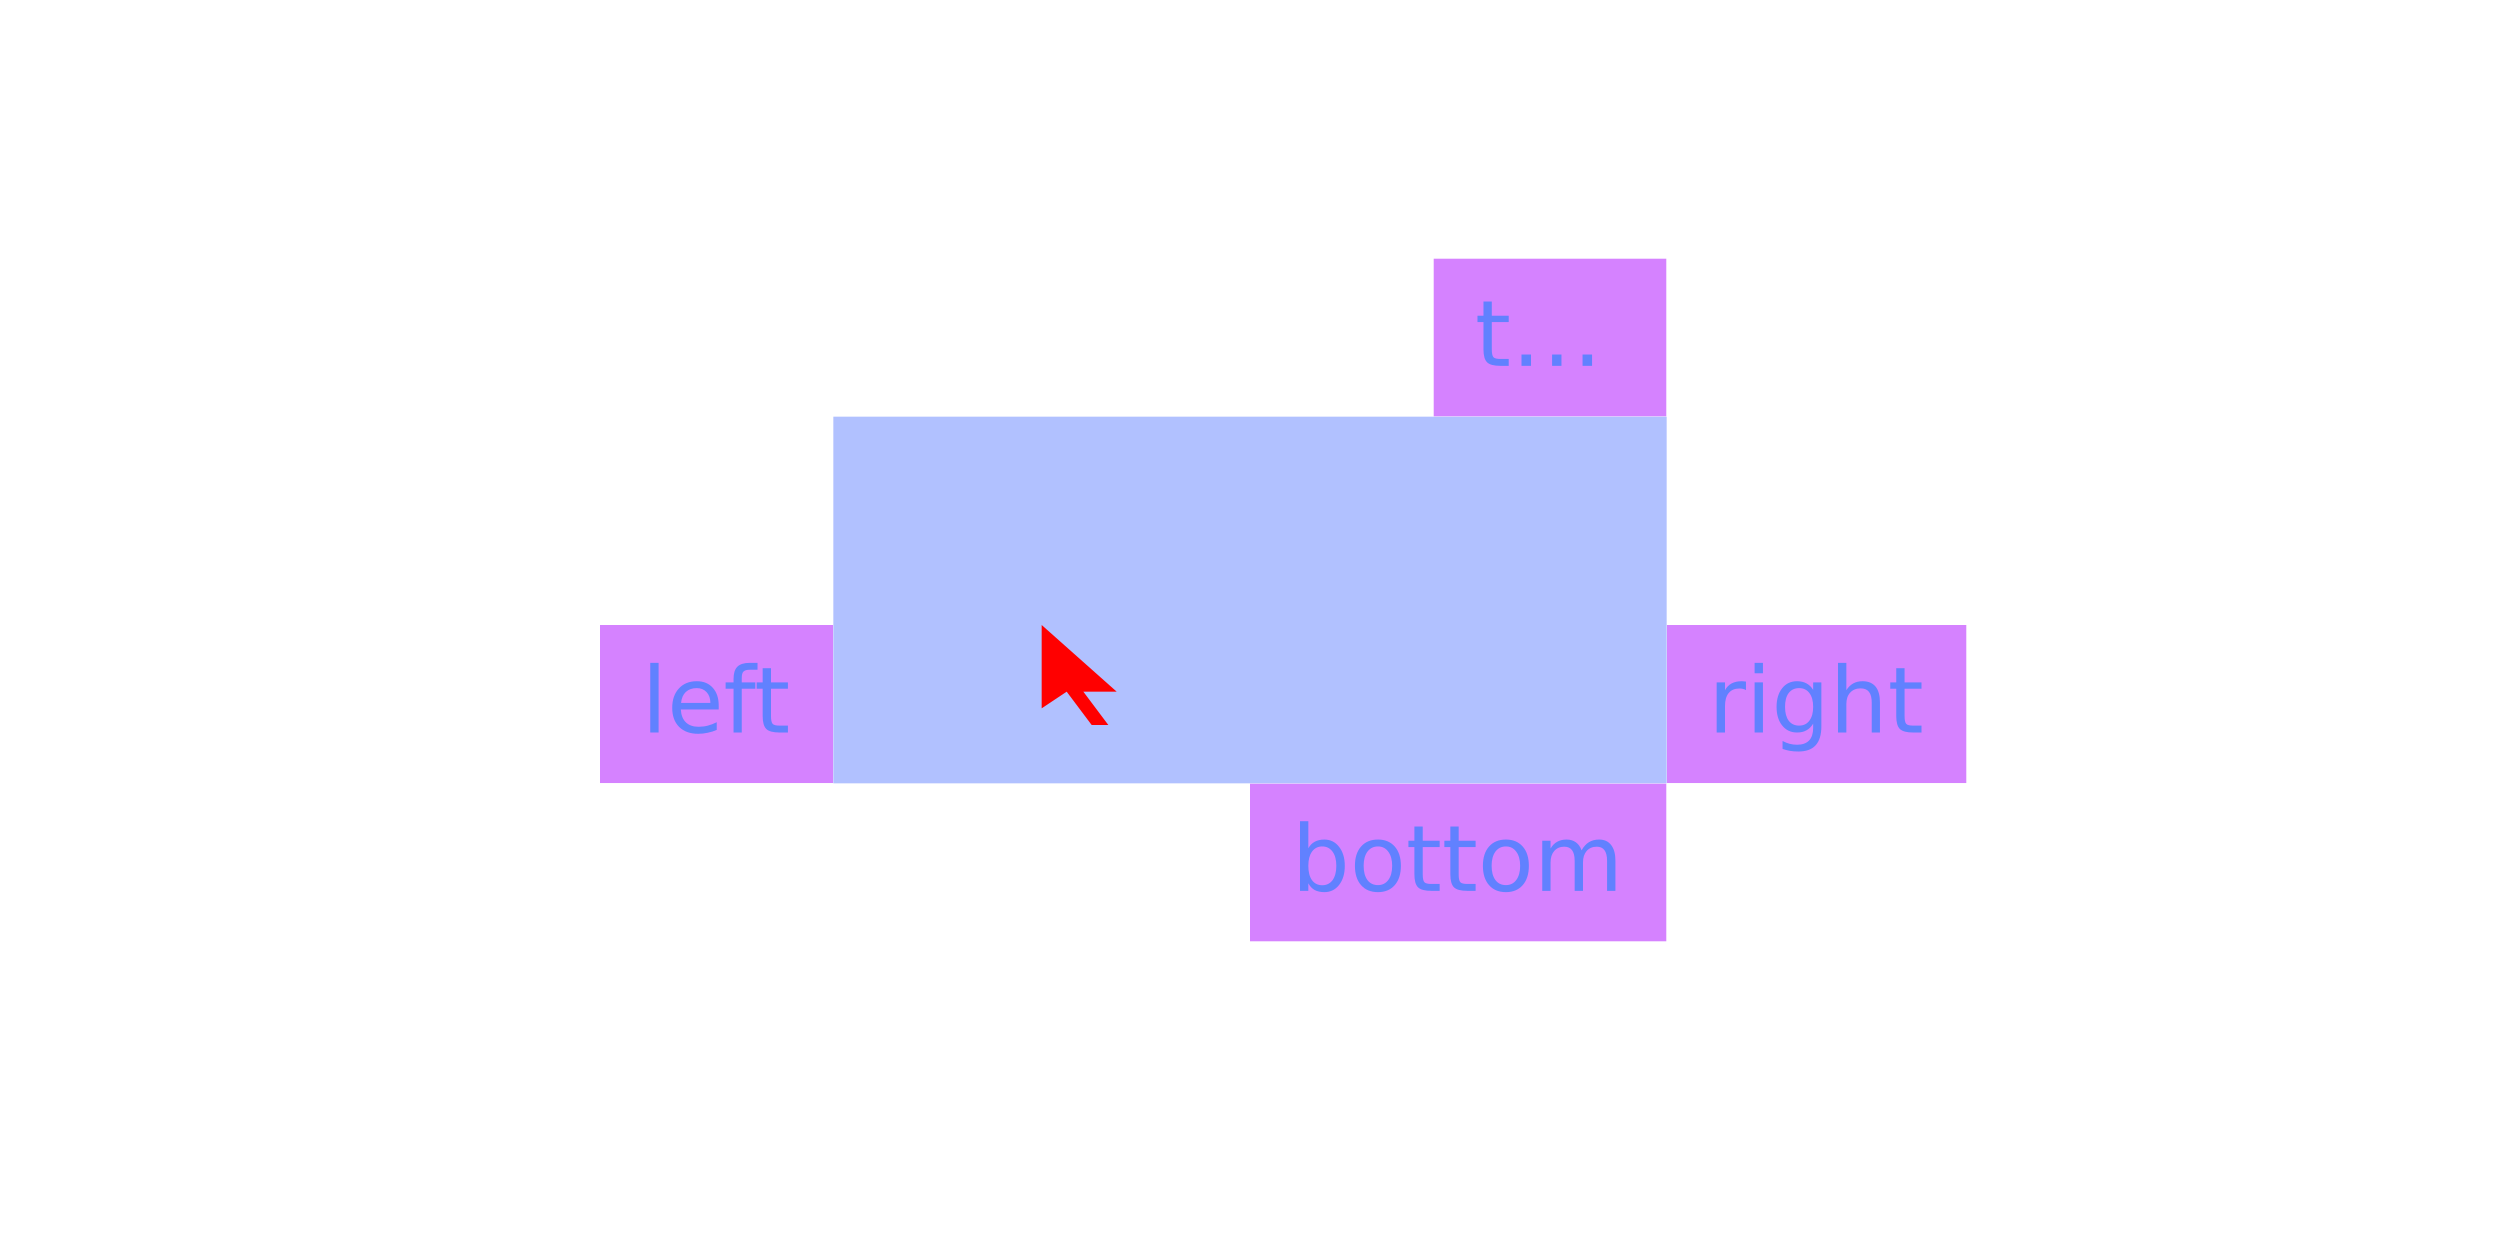
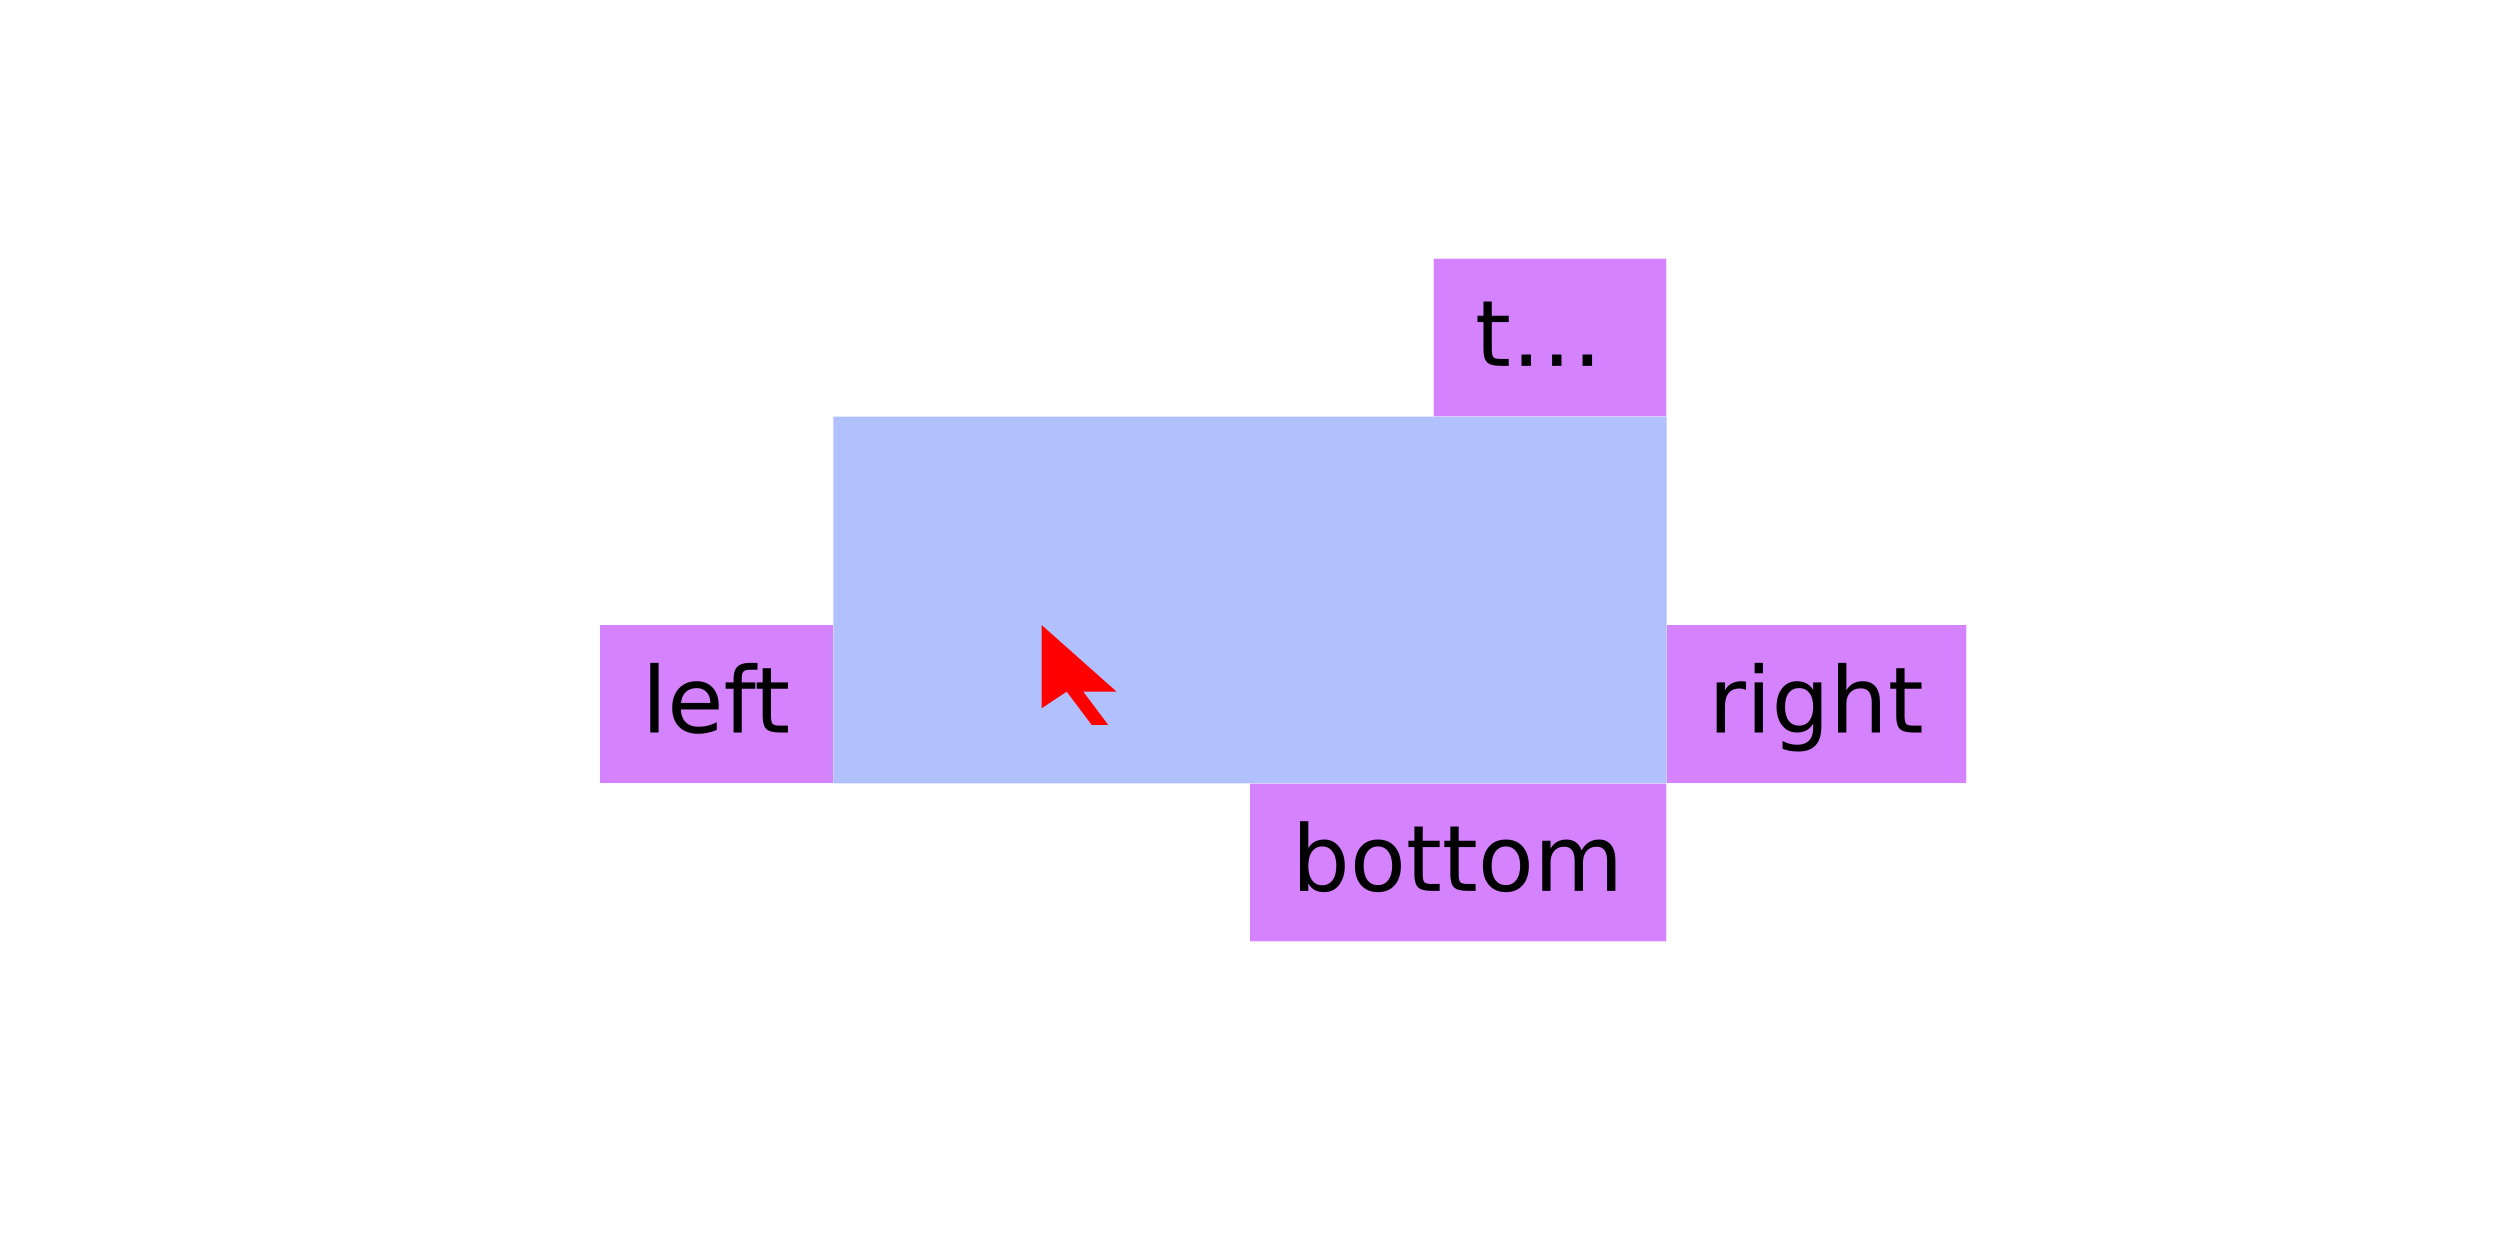
<svg xmlns="http://www.w3.org/2000/svg" xmlns:xlink="http://www.w3.org/1999/xlink" width="300pt" height="150pt" viewBox="0 0 300 150" version="1.1">
  <defs>
    <g>
      <symbol overflow="visible" id="glyph0-0">
        <path style="stroke:none;" d="M 0.547 1.938 L 0.547 -7.75 L 6.047 -7.75 L 6.047 1.938 Z M 1.172 1.328 L 5.438 1.328 L 5.438 -7.141 L 1.172 -7.141 Z M 1.172 1.328 " />
      </symbol>
      <symbol overflow="visible" id="glyph0-1">
        <path style="stroke:none;" d="M 1.031 -8.359 L 2.031 -8.359 L 2.031 0 L 1.031 0 Z M 1.031 -8.359 " />
      </symbol>
      <symbol overflow="visible" id="glyph0-2">
        <path style="stroke:none;" d="M 6.188 -3.25 L 6.188 -2.766 L 1.641 -2.766 C 1.68 -2.086 1.883 -1.57 2.25 -1.219 C 2.613 -0.863 3.125 -0.688 3.781 -0.688 C 4.164 -0.688 4.535 -0.734 4.891 -0.828 C 5.242 -0.922 5.598 -1.055 5.953 -1.234 L 5.953 -0.312 C 5.598 -0.156 5.234 -0.039 4.859 0.031 C 4.484 0.113 4.109 0.156 3.734 0.156 C 2.766 0.156 2 -0.117 1.438 -0.672 C 0.883 -1.234 0.609 -1.992 0.609 -2.953 C 0.609 -3.93 0.875 -4.707 1.406 -5.281 C 1.938 -5.863 2.656 -6.156 3.562 -6.156 C 4.363 -6.156 5 -5.895 5.469 -5.375 C 5.945 -4.852 6.188 -4.145 6.188 -3.25 Z M 5.188 -3.547 C 5.188 -4.086 5.035 -4.52 4.734 -4.844 C 4.441 -5.164 4.051 -5.328 3.562 -5.328 C 3.008 -5.328 2.566 -5.172 2.234 -4.859 C 1.91 -4.547 1.723 -4.109 1.672 -3.547 Z M 5.188 -3.547 " />
      </symbol>
      <symbol overflow="visible" id="glyph0-3">
        <path style="stroke:none;" d="M 4.078 -8.359 L 4.078 -7.531 L 3.141 -7.531 C 2.785 -7.531 2.535 -7.457 2.391 -7.312 C 2.254 -7.176 2.188 -6.922 2.188 -6.547 L 2.188 -6.016 L 3.812 -6.016 L 3.812 -5.25 L 2.188 -5.25 L 2.188 0 L 1.203 0 L 1.203 -5.25 L 0.25 -5.25 L 0.25 -6.016 L 1.203 -6.016 L 1.203 -6.438 C 1.203 -7.102 1.352 -7.586 1.656 -7.891 C 1.969 -8.203 2.461 -8.359 3.141 -8.359 Z M 4.078 -8.359 " />
      </symbol>
      <symbol overflow="visible" id="glyph0-4">
        <path style="stroke:none;" d="M 2.016 -7.719 L 2.016 -6.016 L 4.047 -6.016 L 4.047 -5.25 L 2.016 -5.25 L 2.016 -1.984 C 2.016 -1.492 2.082 -1.176 2.219 -1.031 C 2.352 -0.895 2.625 -0.828 3.031 -0.828 L 4.047 -0.828 L 4.047 0 L 3.031 0 C 2.27 0 1.742 -0.141 1.453 -0.422 C 1.16 -0.711 1.016 -1.234 1.016 -1.984 L 1.016 -5.25 L 0.297 -5.25 L 0.297 -6.016 L 1.016 -6.016 L 1.016 -7.719 Z M 2.016 -7.719 " />
      </symbol>
      <symbol overflow="visible" id="glyph0-5">
        <path style="stroke:none;" d="M 4.516 -5.094 C 4.41 -5.156 4.289 -5.203 4.156 -5.234 C 4.031 -5.266 3.891 -5.281 3.734 -5.281 C 3.172 -5.281 2.738 -5.098 2.438 -4.734 C 2.145 -4.367 2 -3.848 2 -3.172 L 2 0 L 1 0 L 1 -6.016 L 2 -6.016 L 2 -5.078 C 2.195 -5.441 2.461 -5.711 2.797 -5.891 C 3.129 -6.066 3.535 -6.156 4.016 -6.156 C 4.086 -6.156 4.16 -6.148 4.234 -6.141 C 4.316 -6.141 4.41 -6.129 4.516 -6.109 Z M 4.516 -5.094 " />
      </symbol>
      <symbol overflow="visible" id="glyph0-6">
        <path style="stroke:none;" d="M 1.031 -6.016 L 2.031 -6.016 L 2.031 0 L 1.031 0 Z M 1.031 -8.359 L 2.031 -8.359 L 2.031 -7.109 L 1.031 -7.109 Z M 1.031 -8.359 " />
      </symbol>
      <symbol overflow="visible" id="glyph0-7">
        <path style="stroke:none;" d="M 5 -3.078 C 5 -3.797 4.848 -4.348 4.547 -4.734 C 4.254 -5.129 3.844 -5.328 3.312 -5.328 C 2.781 -5.328 2.363 -5.129 2.062 -4.734 C 1.77 -4.348 1.625 -3.797 1.625 -3.078 C 1.625 -2.367 1.77 -1.816 2.062 -1.422 C 2.363 -1.023 2.781 -0.828 3.312 -0.828 C 3.844 -0.828 4.254 -1.023 4.547 -1.422 C 4.848 -1.816 5 -2.367 5 -3.078 Z M 5.984 -0.75 C 5.984 0.281 5.754 1.039 5.297 1.531 C 4.848 2.031 4.156 2.281 3.219 2.281 C 2.863 2.281 2.531 2.254 2.219 2.203 C 1.914 2.148 1.617 2.07 1.328 1.969 L 1.328 1.016 C 1.617 1.172 1.906 1.285 2.188 1.359 C 2.469 1.43 2.758 1.469 3.062 1.469 C 3.707 1.469 4.191 1.297 4.516 0.953 C 4.836 0.617 5 0.113 5 -0.562 L 5 -1.062 C 4.789 -0.707 4.523 -0.441 4.203 -0.266 C 3.891 -0.086 3.508 0 3.062 0 C 2.32 0 1.727 -0.281 1.281 -0.844 C 0.832 -1.406 0.609 -2.148 0.609 -3.078 C 0.609 -4.004 0.832 -4.75 1.281 -5.312 C 1.727 -5.875 2.32 -6.156 3.062 -6.156 C 3.508 -6.156 3.891 -6.066 4.203 -5.891 C 4.523 -5.723 4.789 -5.461 5 -5.109 L 5 -6.016 L 5.984 -6.016 Z M 5.984 -0.75 " />
      </symbol>
      <symbol overflow="visible" id="glyph0-8">
        <path style="stroke:none;" d="M 6.031 -3.625 L 6.031 0 L 5.047 0 L 5.047 -3.594 C 5.047 -4.164 4.938 -4.594 4.719 -4.875 C 4.5 -5.156 4.164 -5.297 3.719 -5.297 C 3.188 -5.297 2.766 -5.125 2.453 -4.781 C 2.148 -4.445 2 -3.988 2 -3.406 L 2 0 L 1 0 L 1 -8.359 L 2 -8.359 L 2 -5.078 C 2.227 -5.441 2.504 -5.711 2.828 -5.891 C 3.148 -6.066 3.52 -6.156 3.938 -6.156 C 4.625 -6.156 5.145 -5.941 5.5 -5.516 C 5.852 -5.086 6.031 -4.457 6.031 -3.625 Z M 6.031 -3.625 " />
      </symbol>
      <symbol overflow="visible" id="glyph0-9">
        <path style="stroke:none;" d="M 5.359 -3 C 5.359 -3.727 5.207 -4.297 4.906 -4.703 C 4.602 -5.117 4.191 -5.328 3.672 -5.328 C 3.148 -5.328 2.738 -5.117 2.438 -4.703 C 2.145 -4.297 2 -3.727 2 -3 C 2 -2.27 2.145 -1.695 2.438 -1.281 C 2.738 -0.875 3.148 -0.672 3.672 -0.672 C 4.191 -0.672 4.602 -0.875 4.906 -1.281 C 5.207 -1.695 5.359 -2.27 5.359 -3 Z M 2 -5.109 C 2.195 -5.461 2.453 -5.723 2.766 -5.891 C 3.086 -6.066 3.473 -6.156 3.922 -6.156 C 4.648 -6.156 5.238 -5.863 5.688 -5.281 C 6.145 -4.707 6.375 -3.945 6.375 -3 C 6.375 -2.051 6.145 -1.285 5.688 -0.703 C 5.238 -0.129 4.648 0.156 3.922 0.156 C 3.473 0.156 3.086 0.07 2.766 -0.094 C 2.453 -0.27 2.195 -0.539 2 -0.906 L 2 0 L 1 0 L 1 -8.359 L 2 -8.359 Z M 2 -5.109 " />
      </symbol>
      <symbol overflow="visible" id="glyph0-10">
        <path style="stroke:none;" d="M 3.375 -5.328 C 2.844 -5.328 2.422 -5.117 2.109 -4.703 C 1.805 -4.285 1.656 -3.719 1.656 -3 C 1.656 -2.281 1.805 -1.711 2.109 -1.297 C 2.41 -0.891 2.832 -0.688 3.375 -0.688 C 3.895 -0.688 4.305 -0.891 4.609 -1.297 C 4.922 -1.711 5.078 -2.281 5.078 -3 C 5.078 -3.719 4.922 -4.285 4.609 -4.703 C 4.305 -5.117 3.895 -5.328 3.375 -5.328 Z M 3.375 -6.156 C 4.227 -6.156 4.898 -5.875 5.391 -5.312 C 5.879 -4.758 6.125 -3.988 6.125 -3 C 6.125 -2.02 5.879 -1.25 5.391 -0.688 C 4.898 -0.125 4.227 0.156 3.375 0.156 C 2.508 0.156 1.832 -0.125 1.344 -0.688 C 0.852 -1.25 0.609 -2.02 0.609 -3 C 0.609 -3.988 0.852 -4.758 1.344 -5.312 C 1.832 -5.875 2.508 -6.156 3.375 -6.156 Z M 3.375 -6.156 " />
      </symbol>
      <symbol overflow="visible" id="glyph0-11">
        <path style="stroke:none;" d="M 5.719 -4.859 C 5.969 -5.305 6.266 -5.633 6.609 -5.844 C 6.953 -6.051 7.359 -6.156 7.828 -6.156 C 8.453 -6.156 8.93 -5.938 9.266 -5.5 C 9.609 -5.062 9.781 -4.438 9.781 -3.625 L 9.781 0 L 8.781 0 L 8.781 -3.594 C 8.781 -4.176 8.676 -4.602 8.469 -4.875 C 8.27 -5.156 7.961 -5.297 7.547 -5.297 C 7.035 -5.297 6.629 -5.125 6.328 -4.781 C 6.035 -4.445 5.891 -3.988 5.891 -3.406 L 5.891 0 L 4.891 0 L 4.891 -3.594 C 4.891 -4.176 4.785 -4.602 4.578 -4.875 C 4.379 -5.156 4.066 -5.297 3.641 -5.297 C 3.141 -5.297 2.738 -5.125 2.438 -4.781 C 2.145 -4.445 2 -3.988 2 -3.406 L 2 0 L 1 0 L 1 -6.016 L 2 -6.016 L 2 -5.078 C 2.219 -5.453 2.484 -5.723 2.797 -5.891 C 3.117 -6.066 3.492 -6.156 3.922 -6.156 C 4.359 -6.156 4.727 -6.047 5.031 -5.828 C 5.344 -5.609 5.57 -5.285 5.719 -4.859 Z M 5.719 -4.859 " />
      </symbol>
      <symbol overflow="visible" id="glyph0-12">
        <path style="stroke:none;" d="M 4.938 -1.359 L 6.062 -1.359 L 6.062 0 L 4.938 0 Z M 8.594 -1.359 L 9.734 -1.359 L 9.734 0 L 8.594 0 Z M 1.266 -1.359 L 2.406 -1.359 L 2.406 0 L 1.266 0 Z M 1.266 -1.359 " />
      </symbol>
    </g>
    <clipPath id="clip1">
      <rect width="28" height="19" />
    </clipPath>
    <filter id="alpha" filterUnits="objectBoundingBox" x="0%" y="0%" width="100%" height="100%">
      <feColorMatrix type="matrix" in="SourceGraphic" values="0 0 0 0 1 0 0 0 0 1 0 0 0 0 1 0 0 0 1 0" />
    </filter>
    <g id="surface14" clip-path="url(#clip1)" filter="url(#alpha)">
      <rect x="0" y="0" width="28" height="19" style="fill:rgb(0%,0%,0%);fill-opacity:1;stroke:none;" />
    </g>
    <mask id="mask0">
      <use xlink:href="#surface14" />
    </mask>
    <clipPath id="clip2">
      <rect width="28" height="19" />
    </clipPath>
    <g id="surface15" clip-path="url(#clip2)">
      <rect x="0" y="0" width="28" height="19" style="fill:rgb(66.667%,0%,100%);fill-opacity:0.49;stroke:none;" />
-       <g style="fill:rgb(38.039%,50.588%,100%);fill-opacity:1;">
+       <g style="fill:rgb(0%,0%,0%);fill-opacity:1;">
        <use xlink:href="#glyph0-1" x="5" y="12.901" />
        <use xlink:href="#glyph0-2" x="8.057" y="12.901" />
        <use xlink:href="#glyph0-3" x="14.824" y="12.901" />
        <use xlink:href="#glyph0-4" x="18.504" y="12.901" />
      </g>
    </g>
    <clipPath id="clip3">
      <rect width="36" height="19" />
    </clipPath>
    <g id="surface20" clip-path="url(#clip3)" filter="url(#alpha)">
      <rect x="0" y="0" width="36" height="19" style="fill:rgb(0%,0%,0%);fill-opacity:1;stroke:none;" />
    </g>
    <mask id="mask1">
      <use xlink:href="#surface20" />
    </mask>
    <clipPath id="clip4">
      <rect width="36" height="19" />
    </clipPath>
    <g id="surface21" clip-path="url(#clip4)">
      <rect x="0" y="0" width="36" height="19" style="fill:rgb(66.667%,0%,100%);fill-opacity:0.49;stroke:none;" />
-       <g style="fill:rgb(38.039%,50.588%,100%);fill-opacity:1;">
+       <g style="fill:rgb(0%,0%,0%);fill-opacity:1;">
        <use xlink:href="#glyph0-5" x="5" y="12.901" />
        <use xlink:href="#glyph0-6" x="9.522" y="12.901" />
        <use xlink:href="#glyph0-7" x="12.579" y="12.901" />
        <use xlink:href="#glyph0-8" x="19.562" y="12.901" />
        <use xlink:href="#glyph0-4" x="26.533" y="12.901" />
      </g>
    </g>
    <clipPath id="clip5">
      <rect width="50" height="19" />
    </clipPath>
    <g id="surface26" clip-path="url(#clip5)" filter="url(#alpha)">
      <rect x="0" y="0" width="50" height="19" style="fill:rgb(0%,0%,0%);fill-opacity:1;stroke:none;" />
    </g>
    <mask id="mask2">
      <use xlink:href="#surface26" />
    </mask>
    <clipPath id="clip6">
      <rect width="50" height="19" />
    </clipPath>
    <g id="surface27" clip-path="url(#clip6)">
      <rect x="0" y="0" width="50" height="19" style="fill:rgb(66.667%,0%,100%);fill-opacity:0.49;stroke:none;" />
-       <g style="fill:rgb(38.039%,50.588%,100%);fill-opacity:1;">
+       <g style="fill:rgb(0%,0%,0%);fill-opacity:1;">
        <use xlink:href="#glyph0-9" x="5" y="12.901" />
        <use xlink:href="#glyph0-10" x="11.982" y="12.901" />
        <use xlink:href="#glyph0-4" x="18.712" y="12.901" />
        <use xlink:href="#glyph0-4" x="23.025" y="12.901" />
        <use xlink:href="#glyph0-10" x="27.339" y="12.901" />
        <use xlink:href="#glyph0-11" x="34.068" y="12.901" />
      </g>
    </g>
    <clipPath id="clip7">
      <rect width="28" height="19" />
    </clipPath>
    <g id="surface32" clip-path="url(#clip7)" filter="url(#alpha)">
      <rect x="0" y="0" width="28" height="19" style="fill:rgb(0%,0%,0%);fill-opacity:1;stroke:none;" />
    </g>
    <mask id="mask3">
      <use xlink:href="#surface32" />
    </mask>
    <clipPath id="clip8">
      <rect width="28" height="19" />
    </clipPath>
    <g id="surface33" clip-path="url(#clip8)">
      <rect x="0" y="0" width="28" height="19" style="fill:rgb(66.667%,0%,100%);fill-opacity:0.49;stroke:none;" />
-       <g style="fill:rgb(38.039%,50.588%,100%);fill-opacity:1;">
+       <g style="fill:rgb(0%,0%,0%);fill-opacity:1;">
        <use xlink:href="#glyph0-4" x="5" y="12.901" />
      </g>
-       <g style="fill:rgb(38.039%,50.588%,100%);fill-opacity:1;">
+       <g style="fill:rgb(0%,0%,0%);fill-opacity:1;">
        <use xlink:href="#glyph0-12" x="9.313" y="12.901" />
      </g>
    </g>
  </defs>
  <g id="surface7">
    <path style=" stroke:none;fill-rule:nonzero;fill:rgb(38.039%,50.588%,100%);fill-opacity:0.49;" d="M 100 50 L 200 50 L 200 94 L 100 94 Z M 100 50 " />
    <use xlink:href="#surface15" transform="matrix(1,0,0,1,72,75)" mask="url(#mask0)" />
    <use xlink:href="#surface21" transform="matrix(1,0,0,1,200,75)" mask="url(#mask1)" />
    <use xlink:href="#surface27" transform="matrix(1,0,0,1,150,94)" mask="url(#mask2)" />
    <use xlink:href="#surface33" transform="matrix(1,0,0,1,172,31)" mask="url(#mask3)" />
    <path style=" stroke:none;fill-rule:nonzero;fill:rgb(100%,0%,0%);fill-opacity:1;" d="M 125 75 L 125 85 L 128 83 L 131 87 L 133 87 L 130 83 L 134 83 Z M 125 75 " />
  </g>
</svg>
